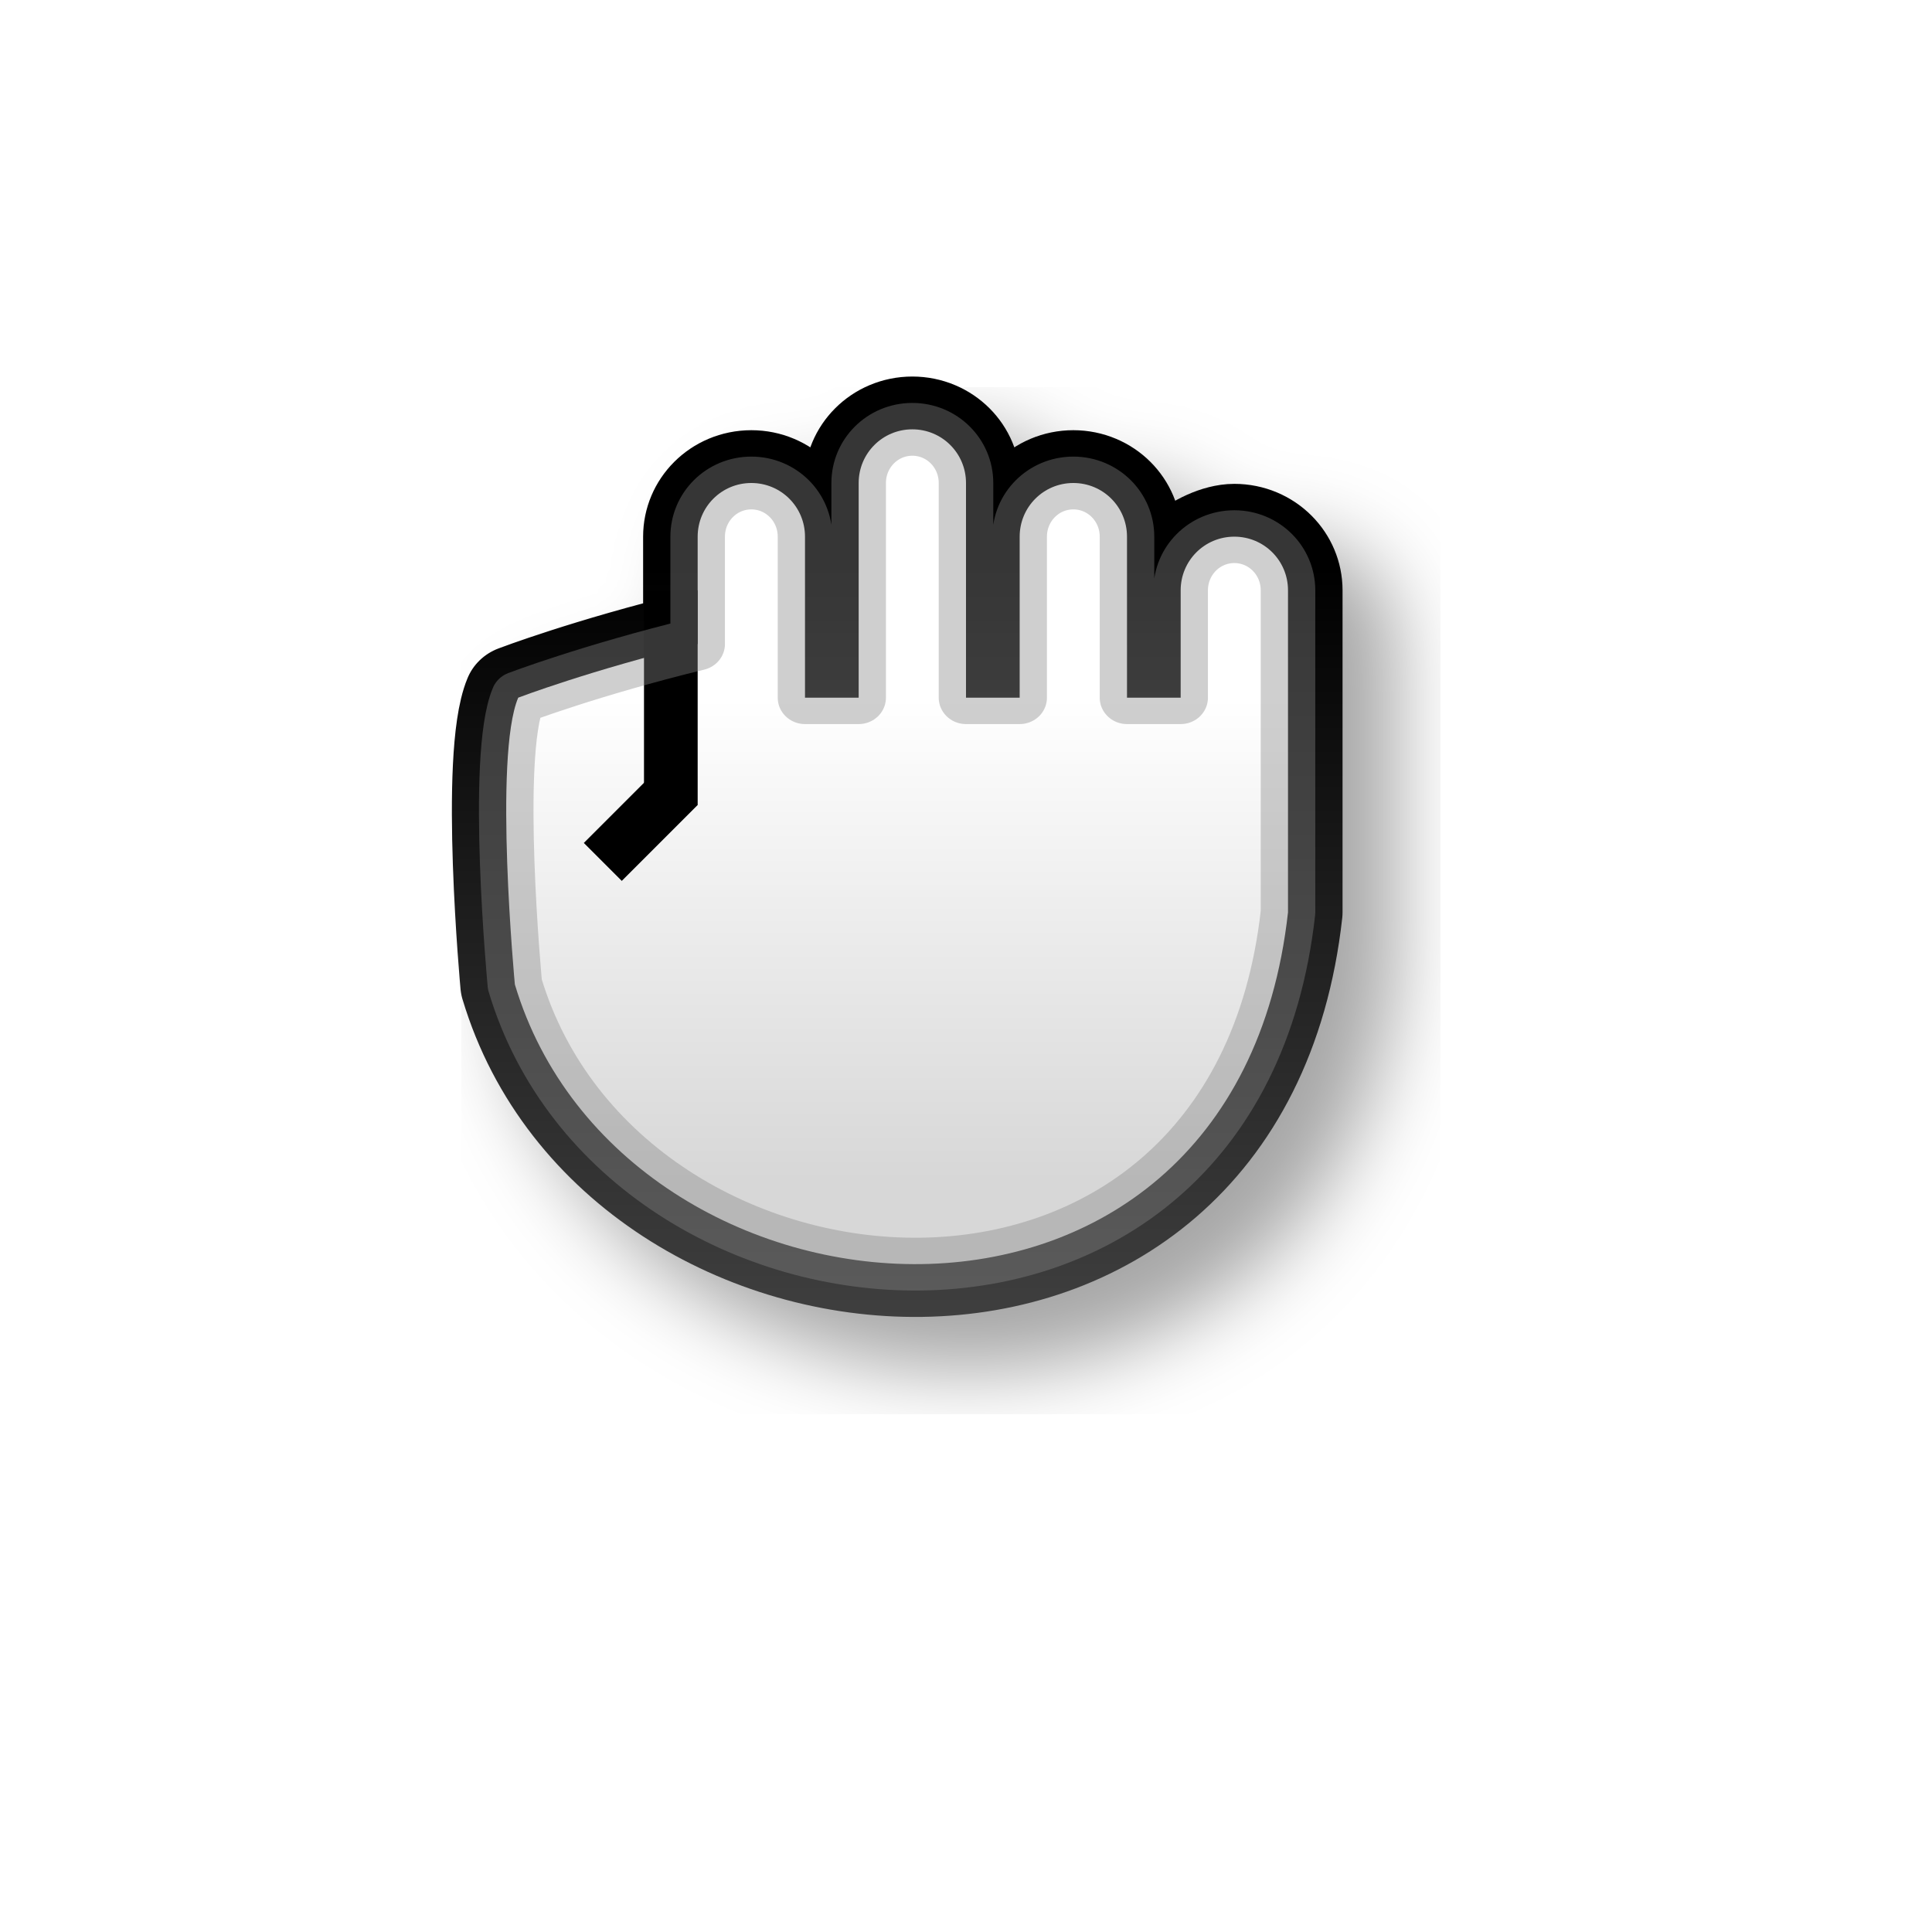
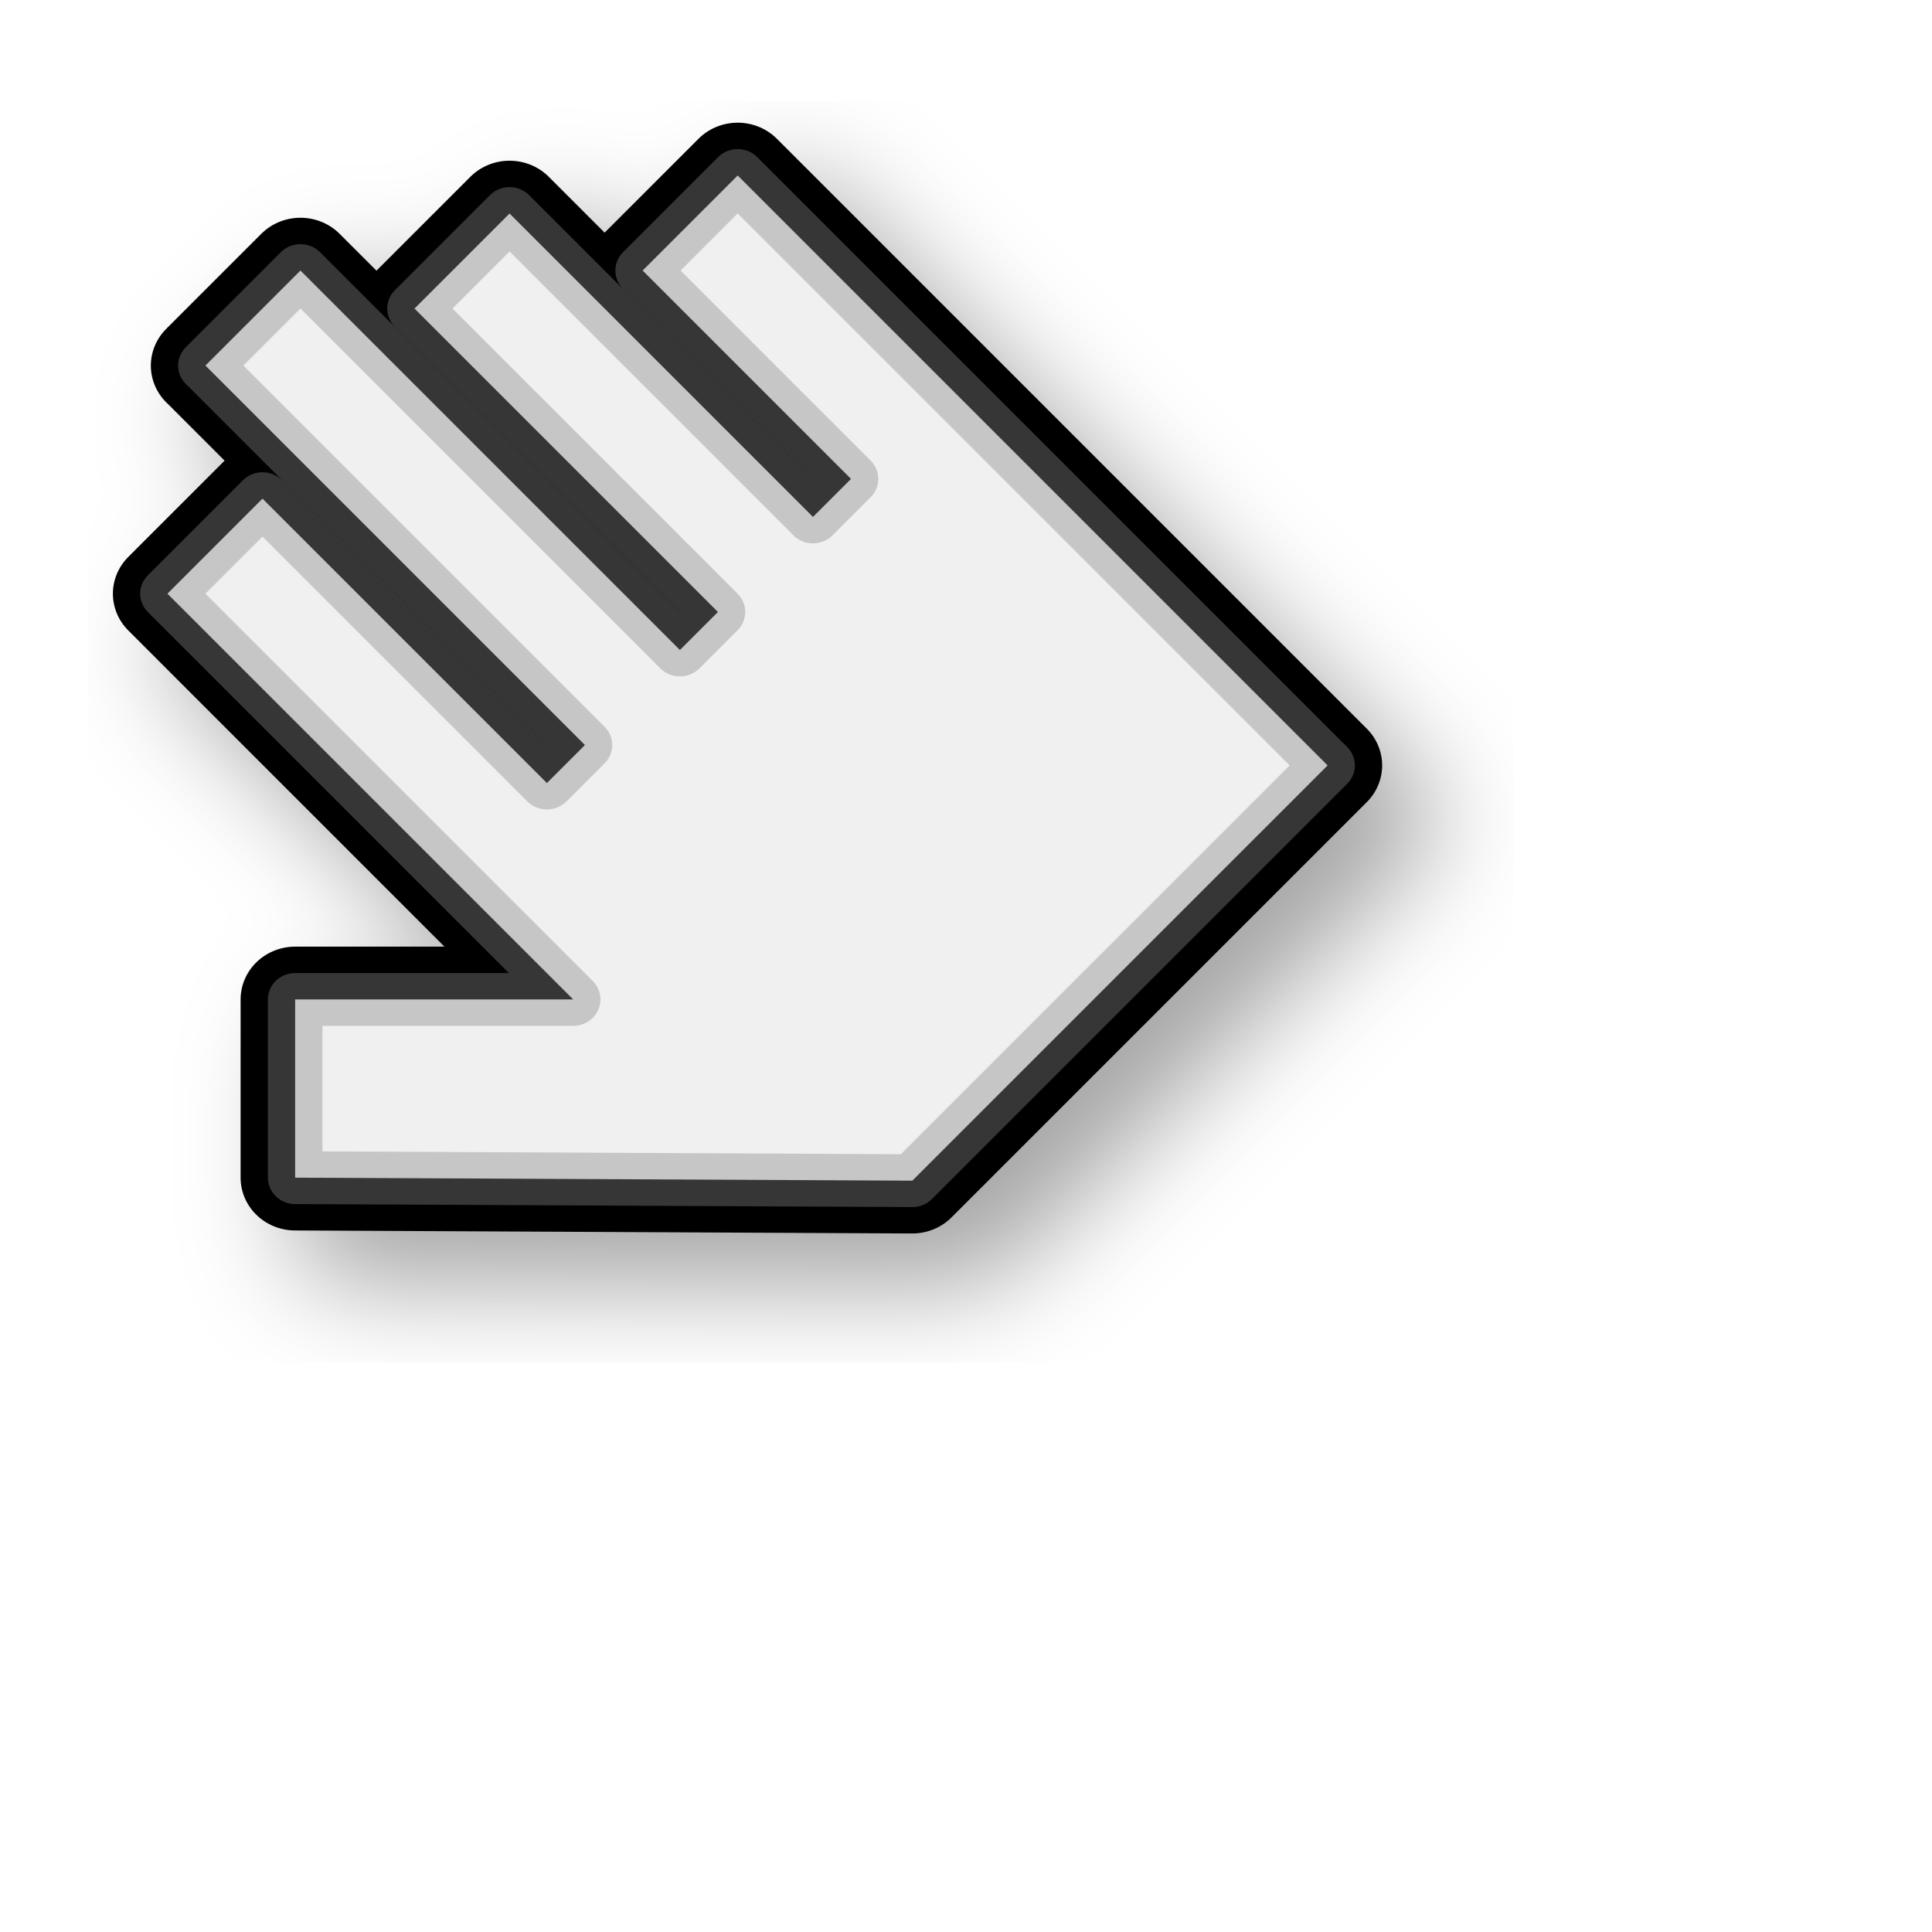
<svg xmlns="http://www.w3.org/2000/svg" xmlns:xlink="http://www.w3.org/1999/xlink" viewBox="0 0 36 36" id="svg2" version="1.1" width="100%" height="100%">
  <defs id="defs16">
    <linearGradient id="linearGradient5513">
      <stop style="stop-color:#000000;stop-opacity:1;" offset="0" id="stop5515" />
      <stop style="stop-color:#414141;stop-opacity:1;" offset="1" id="stop5517" />
    </linearGradient>
    <linearGradient id="linearGradient9807">
      <stop style="stop-color:#000000;stop-opacity:1;" offset="0" id="stop9809" />
      <stop style="stop-color:#000000;stop-opacity:0.392;" offset="1" id="stop9811" />
    </linearGradient>
    <linearGradient id="linearGradient5855">
      <stop style="stop-color:#878787;stop-opacity:1;" offset="0" id="stop5857" />
      <stop style="stop-color:#878787;stop-opacity:0;" offset="1" id="stop5859" />
    </linearGradient>
    <linearGradient id="linearGradient5337">
      <stop style="stop-color:#878787;stop-opacity:1;" offset="0" id="stop5339" />
      <stop style="stop-color:#878787;stop-opacity:0;" offset="1" id="stop5341" />
    </linearGradient>
    <linearGradient id="linearGradient5323">
      <stop style="stop-color:#878787;stop-opacity:1;" offset="0" id="stop5325" />
      <stop style="stop-color:#878787;stop-opacity:0;" offset="1" id="stop5327" />
    </linearGradient>
    <linearGradient id="linearGradient16138">
      <stop style="stop-color:#d7d7d7;stop-opacity:1;" offset="0" id="stop16140" />
      <stop style="stop-color:#ffffff;stop-opacity:1;" offset="1" id="stop16142" />
    </linearGradient>
    <linearGradient id="linearGradient14997">
      <stop style="stop-color:#969696;stop-opacity:0.059;" offset="0" id="stop14999" />
      <stop style="stop-color:#c8c8c8;stop-opacity:0.196;" offset="1" id="stop15001" />
    </linearGradient>
    <linearGradient id="linearGradient7031">
      <stop style="stop-color:#323232;stop-opacity:1;" offset="0" id="stop7033" />
      <stop style="stop-color:#000000;stop-opacity:1;" offset="1" id="stop7035" />
    </linearGradient>
    <linearGradient id="linearGradient5412">
      <stop style="stop-color:#323232;stop-opacity:1;" offset="0" id="stop5414" />
      <stop style="stop-color:#000000;stop-opacity:1;" offset="1" id="stop5416" />
    </linearGradient>
    <linearGradient id="linearGradient5228">
      <stop style="stop-color:#ffffff;stop-opacity:1;" offset="0" id="stop5230" />
      <stop style="stop-color:#ffffff;stop-opacity:0;" offset="1" id="stop5232" />
    </linearGradient>
    <linearGradient id="linearGradient5194">
      <stop style="stop-color:#505050;stop-opacity:0.49;" offset="0" id="stop5196" />
      <stop style="stop-color:#505050;stop-opacity:0;" offset="1" id="stop5198" />
    </linearGradient>
    <linearGradient id="linearGradient4328">
      <stop style="stop-color:#323232;stop-opacity:1;" offset="0" id="stop4330" />
      <stop style="stop-color:#000000;stop-opacity:1;" offset="1" id="stop4332" />
    </linearGradient>
    <linearGradient id="linearGradient3947">
      <stop style="stop-color:#000000;stop-opacity:1;" offset="0" id="stop3949" />
      <stop style="stop-color:#323232;stop-opacity:1;" offset="1" id="stop3951" />
    </linearGradient>
    <linearGradient id="linearGradient3914">
      <stop style="stop-color:#000000;stop-opacity:1;" offset="0" id="stop3916" />
      <stop style="stop-color:#323232;stop-opacity:1;" offset="1" id="stop3918" />
    </linearGradient>
    <linearGradient id="linearGradient4348">
      <stop style="stop-color:#323232;stop-opacity:1;" offset="0" id="stop4350" />
      <stop style="stop-color:#000000;stop-opacity:1;" offset="1" id="stop4352" />
    </linearGradient>
    <linearGradient id="linearGradient5064">
      <stop style="stop-color:#323232;stop-opacity:1;" offset="0" id="stop5066" />
      <stop style="stop-color:#000000;stop-opacity:1;" offset="1" id="stop5068" />
    </linearGradient>
    <linearGradient id="linearGradient5056">
      <stop style="stop-color:#323232;stop-opacity:1;" offset="0" id="stop5058" />
      <stop style="stop-color:#323232;stop-opacity:0;" offset="1" id="stop5060" />
    </linearGradient>
    <linearGradient id="linearGradient9962">
      <stop style="stop-color:#323232;stop-opacity:1;" offset="0" id="stop9964" />
      <stop style="stop-color:#000000;stop-opacity:1;" offset="1" id="stop9966" />
    </linearGradient>
    <linearGradient id="linearGradient9942">
      <stop style="stop-color:#000000;stop-opacity:1;" offset="0" id="stop9944" />
      <stop style="stop-color:#000000;stop-opacity:0;" offset="1" id="stop9946" />
    </linearGradient>
    <linearGradient id="linearGradient5845">
      <stop style="stop-color:#000000;stop-opacity:1;" offset="0" id="stop5847" />
      <stop style="stop-color:#323232;stop-opacity:1;" offset="1" id="stop5849" />
    </linearGradient>
    <linearGradient id="linearGradient3795">
      <stop style="stop-color:#ec687b;stop-opacity:1;" offset="0" id="stop3797" />
      <stop style="stop-color:#911324;stop-opacity:1;" offset="1" id="stop3799" />
    </linearGradient>
    <linearGradient id="linearGradient3824">
      <stop style="stop-color:#191919;stop-opacity:1;" offset="0" id="stop3826" />
      <stop style="stop-color:#000000;stop-opacity:0;" offset="1" id="stop3828" />
    </linearGradient>
    <linearGradient id="linearGradient3812">
      <stop style="stop-color:#911324;stop-opacity:1;" offset="0" id="stop3814" />
      <stop style="stop-color:#ec687b;stop-opacity:1;" offset="1" id="stop3816" />
    </linearGradient>
    <linearGradient id="linearGradient3769">
      <stop style="stop-color:#191919;stop-opacity:1;" offset="0" id="stop3771" />
      <stop style="stop-color:#191919;stop-opacity:0;" offset="1" id="stop3773" />
    </linearGradient>
    <linearGradient id="linearGradient3773">
      <stop style="stop-color:#000000;stop-opacity:1;" offset="0" id="stop3775" />
      <stop style="stop-color:#000000;stop-opacity:0.392;" offset="1" id="stop3777" />
    </linearGradient>
    <linearGradient id="linearGradient3758">
      <stop style="stop-color:#ec687b;stop-opacity:1;" offset="0" id="stop3760" />
      <stop style="stop-color:#911324;stop-opacity:1;" offset="1" id="stop3762" />
    </linearGradient>
    <linearGradient xlink:href="#linearGradient3758" id="linearGradient3764" x1="302.162" y1="102.405" x2="302.319" y2="568.766" gradientUnits="userSpaceOnUse" gradientTransform="translate(13.83015,43.09848)" />
    <linearGradient xlink:href="#linearGradient3773" id="linearGradient3779" x1="112.832" y1="169.976" x2="429.121" y2="590.093" gradientUnits="userSpaceOnUse" gradientTransform="translate(11.29603,11.66991)" />
    <linearGradient xlink:href="#linearGradient3773" id="linearGradient3794" gradientUnits="userSpaceOnUse" gradientTransform="translate(11.29603,11.66991)" x1="112.832" y1="169.976" x2="429.121" y2="590.093" />
    <linearGradient xlink:href="#linearGradient3758" id="linearGradient3796" gradientUnits="userSpaceOnUse" gradientTransform="translate(-38.98013,-9.29118)" x1="302.162" y1="102.405" x2="302.319" y2="568.766" />
    <linearGradient xlink:href="#linearGradient3769" id="linearGradient3775" x1="338.662" y1="519.311" x2="149.374" y2="171.294" gradientUnits="userSpaceOnUse" />
    <linearGradient xlink:href="#linearGradient3758" id="linearGradient3782" gradientUnits="userSpaceOnUse" gradientTransform="translate(-38.98013,-9.29118)" x1="302.162" y1="102.405" x2="302.319" y2="568.766" />
    <linearGradient xlink:href="#linearGradient3758" id="linearGradient3788" gradientUnits="userSpaceOnUse" gradientTransform="translate(-38.98013,-9.29118)" x1="302.162" y1="102.405" x2="302.319" y2="568.766" />
    <linearGradient xlink:href="#linearGradient3758" id="linearGradient3792" gradientUnits="userSpaceOnUse" gradientTransform="translate(-38.98013,-9.29118)" x1="300.439" y1="135.041" x2="302.319" y2="568.766" />
    <linearGradient xlink:href="#linearGradient3769" id="linearGradient3799" gradientUnits="userSpaceOnUse" x1="338.662" y1="519.311" x2="149.374" y2="171.294" />
    <linearGradient xlink:href="#linearGradient3769" id="linearGradient3803" gradientUnits="userSpaceOnUse" x1="338.662" y1="519.311" x2="149.374" y2="171.294" />
    <linearGradient xlink:href="#linearGradient3758" id="linearGradient3805" gradientUnits="userSpaceOnUse" gradientTransform="translate(-38.98013,-9.29118)" x1="300.439" y1="135.041" x2="302.319" y2="568.766" />
    <linearGradient xlink:href="#linearGradient3758" id="linearGradient3809" gradientUnits="userSpaceOnUse" gradientTransform="translate(-38.98013,-9.29118)" x1="300.439" y1="135.041" x2="302.319" y2="568.766" />
    <linearGradient xlink:href="#linearGradient3758" id="linearGradient3813" gradientUnits="userSpaceOnUse" gradientTransform="translate(-38.98013,-9.29118)" x1="300.439" y1="135.041" x2="302.319" y2="568.766" />
    <linearGradient xlink:href="#linearGradient3769" id="linearGradient3817" gradientUnits="userSpaceOnUse" x1="338.662" y1="519.311" x2="149.374" y2="171.294" />
    <radialGradient xlink:href="#linearGradient3812" id="radialGradient3820" cx="12" cy="12" fx="12" fy="12" r="12" gradientUnits="userSpaceOnUse" />
    <linearGradient xlink:href="#linearGradient3824" id="linearGradient3830" x1="-2.169088e-08" y1="-1.227519e-07" x2="24" y2="24" gradientUnits="userSpaceOnUse" />
    <radialGradient xlink:href="#linearGradient3812" id="radialGradient3848" gradientUnits="userSpaceOnUse" cx="12" cy="12" fx="12" fy="12" r="12" />
    <radialGradient xlink:href="#linearGradient3812" id="radialGradient3852" gradientUnits="userSpaceOnUse" cx="12" cy="12" fx="12" fy="12" r="12" />
    <linearGradient xlink:href="#linearGradient3795" id="linearGradient3801" x1="54.281" y1="397.664" x2="609.448" y2="397.664" gradientUnits="userSpaceOnUse" gradientTransform="matrix(0.04426336,0,0,0.04284523,-2.656771,-5.038022)" />
    <linearGradient xlink:href="#linearGradient3795" id="linearGradient3806" gradientUnits="userSpaceOnUse" x1="54.281" y1="397.664" x2="609.448" y2="397.664" gradientTransform="matrix(0,-1.033099,0.9679615,0,-53.05943,740.5131)" />
    <radialGradient xlink:href="#linearGradient3133-9" id="radialGradient4853" gradientUnits="userSpaceOnUse" gradientTransform="matrix(0.5972801,0,0,0.4043377,4.916208,-18.48213)" cx="64" cy="35.686" fx="64" fy="35.686" r="40" />
    <linearGradient id="linearGradient3133-9">
      <stop style="stop-color:#646661;stop-opacity:1" offset="0" id="stop3135-5" />
      <stop style="stop-color:#111111;stop-opacity:1" offset="1" id="stop3137-0" />
    </linearGradient>
    <linearGradient xlink:href="#linearGradient5716" id="linearGradient6304" gradientUnits="userSpaceOnUse" gradientTransform="matrix(1,0,0,0.7178393,-14.05604,14.04295)" x1="112.43" y1="15.218" x2="112.43" y2="21.002" />
    <linearGradient id="linearGradient5716">
      <stop style="stop-color:#ffffff;stop-opacity:1;" offset="0" id="stop5718" />
      <stop style="stop-color:#d9d9d9;stop-opacity:1;" offset="1" id="stop5720" />
    </linearGradient>
    <linearGradient x1="252.505" y1="118.78" x2="252.505" y2="730.682" id="linearGradient1313" xlink:href="#linearGradient1307" gradientUnits="userSpaceOnUse" />
    <linearGradient id="linearGradient1307">
      <stop id="stop1309" style="stop-color:#999999;stop-opacity:1" offset="0" />
      <stop id="stop1311" style="stop-color:#555555;stop-opacity:1" offset="1" />
    </linearGradient>
    <linearGradient x1="231.984" y1="128.613" x2="231.984" y2="755.796" id="linearGradient2184" xlink:href="#linearGradient2178" gradientUnits="userSpaceOnUse" />
    <linearGradient id="linearGradient2178">
      <stop id="stop2180" style="stop-color:#999999;stop-opacity:1" offset="0" />
      <stop id="stop2182" style="stop-color:#555555;stop-opacity:1" offset="1" />
    </linearGradient>
    <linearGradient gradientTransform="matrix(0.8718737,0,0,0.9007317,-253.7312,-68.27839)" y2="755.796" x2="231.984" y1="128.613" x1="231.984" gradientUnits="userSpaceOnUse" id="linearGradient9899" xlink:href="#linearGradient2178" />
    <radialGradient xlink:href="#linearGradient9942" id="radialGradient9948" cx="330.992" cy="405.922" fx="330.992" fy="405.922" r="193.893" gradientTransform="matrix(1,0,0,1.169154,0,-68.66315)" gradientUnits="userSpaceOnUse" />
    <radialGradient xlink:href="#linearGradient9942" id="radialGradient9955" gradientUnits="userSpaceOnUse" gradientTransform="matrix(1,0,0,1.169154,0,-68.66315)" cx="330.992" cy="405.922" fx="330.992" fy="405.922" r="193.893" />
    <radialGradient xlink:href="#linearGradient9942" id="radialGradient9960" gradientUnits="userSpaceOnUse" gradientTransform="matrix(1.228141,0,0,1.435886,-75.37826,-184.4485)" cx="330.992" cy="405.922" fx="330.992" fy="405.922" r="193.893" />
    <radialGradient xlink:href="#linearGradient9962" id="radialGradient9968" cx="331.127" cy="474.22" fx="331.127" fy="474.22" r="181.724" gradientTransform="matrix(1.491847,-2.054968,1.98913,1.541226,-1106.149,440.5983)" gradientUnits="userSpaceOnUse" />
    <radialGradient xlink:href="#linearGradient5056" id="radialGradient5062" cx="336.487" cy="391.242" fx="336.487" fy="391.242" r="275.48" gradientTransform="translate(0,7.1011012e-6)" gradientUnits="userSpaceOnUse" />
    <radialGradient xlink:href="#linearGradient5064" id="radialGradient5070" cx="336.487" cy="391.242" fx="336.487" fy="391.242" r="229.554" gradientTransform="translate(0,8.5217837e-6)" gradientUnits="userSpaceOnUse" />
    <radialGradient xlink:href="#linearGradient4348" id="radialGradient4354" cx="336.562" cy="391.242" fx="336.562" fy="391.242" r="229.629" gradientUnits="userSpaceOnUse" />
    <radialGradient xlink:href="#linearGradient4348" id="radialGradient3167" gradientUnits="userSpaceOnUse" cx="336.562" cy="391.242" fx="336.562" fy="391.242" r="229.629" gradientTransform="translate(642.961,413.332)" />
    <radialGradient xlink:href="#linearGradient4348" id="radialGradient3939" gradientUnits="userSpaceOnUse" cx="336.562" cy="391.242" fx="336.562" fy="391.242" r="229.629" />
    <radialGradient xlink:href="#linearGradient4348" id="radialGradient3942" gradientUnits="userSpaceOnUse" gradientTransform="matrix(0.9838504,0,0,1.016415,632.5774,420.1168)" cx="336.562" cy="391.242" fx="336.562" fy="391.242" r="229.629" />
    <radialGradient xlink:href="#linearGradient4348" id="radialGradient3945" gradientUnits="userSpaceOnUse" cx="336.562" cy="391.242" fx="336.562" fy="391.242" r="229.629" gradientTransform="scale(0.9838504,1.016415)" />
    <clipPath clipPathUnits="userSpaceOnUse" id="clipPath5401">
      <path d="m 0,511.659 525.2,0 L 525.2,0 0,0 0,511.659 z" id="path5403" />
    </clipPath>
    <radialGradient fx="0" fy="0" cx="0" cy="0" r="1" gradientUnits="userSpaceOnUse" gradientTransform="matrix(230.3037,0,0,-230.3037,339.4898,229.7227)" spreadMethod="pad" id="radialGradient5421">
      <stop style="stop-opacity:1;stop-color:#ffffff" offset="0" id="stop5423" />
      <stop style="stop-opacity:1;stop-color:#e6e7e8" offset="1" id="stop5425" />
    </radialGradient>
    <clipPath clipPathUnits="userSpaceOnUse" id="clipPath5433">
      <path d="m 0,511.659 525.2,0 L 525.2,0 0,0 0,511.659 z" id="path5435" />
    </clipPath>
    <radialGradient fx="0" fy="0" cx="0" cy="0" r="1" gradientUnits="userSpaceOnUse" gradientTransform="matrix(228.6841,0,0,-228.6841,315.0093,236.75)" spreadMethod="pad" id="radialGradient4531">
      <stop style="stop-opacity:1;stop-color:#ffffff" offset="0" id="stop4533" />
      <stop style="stop-opacity:1;stop-color:#e6e7e8" offset="1" id="stop4535" />
    </radialGradient>
    <radialGradient xlink:href="#linearGradient3914" id="radialGradient3920" cx="336.562" cy="391.242" fx="336.562" fy="391.242" r="183.703" gradientUnits="userSpaceOnUse" />
    <radialGradient xlink:href="#linearGradient3947" id="radialGradient3953" cx="43" cy="-20" fx="43" fy="-20" r="9" gradientUnits="userSpaceOnUse" />
    <radialGradient xlink:href="#linearGradient3947" id="radialGradient3972" gradientUnits="userSpaceOnUse" cx="43" cy="-20" fx="43" fy="-20" r="9" />
    <linearGradient id="linearGradient5800">
      <stop style="stop-color:#505050;stop-opacity:0.49;" offset="0" id="stop5802" />
      <stop style="stop-color:#505050;stop-opacity:0;" offset="1" id="stop5804" />
    </linearGradient>
    <linearGradient id="linearGradient3225">
      <stop style="stop-color:#323232;stop-opacity:1;" offset="0" id="stop3227" />
      <stop id="stop3229" offset="0.61" style="stop-color:#323232;stop-opacity:1;" />
      <stop style="stop-color:#323232;stop-opacity:0;" offset="1" id="stop3231" />
    </linearGradient>
    <linearGradient id="linearGradient3235">
      <stop id="stop3237" offset="0" style="stop-color:#ffffff;stop-opacity:1;" />
      <stop style="stop-color:#ffffff;stop-opacity:1;" offset="0.651" id="stop3239" />
      <stop id="stop3241" offset="1" style="stop-color:#ffffff;stop-opacity:0;" />
    </linearGradient>
    <linearGradient xlink:href="#linearGradient5832" id="linearGradient5854" gradientUnits="userSpaceOnUse" x1="137.537" y1="-143.216" x2="137.537" y2="-137.716" />
    <linearGradient id="linearGradient5832">
      <stop style="stop-color:#323232;stop-opacity:1;" offset="0" id="stop5834" />
      <stop style="stop-color:#323232;stop-opacity:0;" offset="1" id="stop5836" />
    </linearGradient>
    <linearGradient xlink:href="#linearGradient5840" id="linearGradient5856" gradientUnits="userSpaceOnUse" x1="137.537" y1="-143.216" x2="137.537" y2="-137.716" />
    <linearGradient id="linearGradient5840">
      <stop style="stop-color:#323232;stop-opacity:1;" offset="0" id="stop5842" />
      <stop style="stop-color:#323232;stop-opacity:0;" offset="1" id="stop5844" />
    </linearGradient>
    <linearGradient id="linearGradient5800-5">
      <stop style="stop-color:#505050;stop-opacity:0.49;" offset="0" id="stop5802-0" />
      <stop style="stop-color:#505050;stop-opacity:0;" offset="1" id="stop5804-7" />
    </linearGradient>
    <linearGradient id="linearGradient3225-6">
      <stop style="stop-color:#323232;stop-opacity:1;" offset="0" id="stop3227-5" />
      <stop id="stop3229-2" offset="0.61" style="stop-color:#323232;stop-opacity:1;" />
      <stop style="stop-color:#323232;stop-opacity:0;" offset="1" id="stop3231-8" />
    </linearGradient>
    <linearGradient id="linearGradient3235-1">
      <stop id="stop3237-2" offset="0" style="stop-color:#ffffff;stop-opacity:1;" />
      <stop style="stop-color:#ffffff;stop-opacity:1;" offset="0.651" id="stop3239-2" />
      <stop id="stop3241-4" offset="1" style="stop-color:#ffffff;stop-opacity:0;" />
    </linearGradient>
    <linearGradient xlink:href="#linearGradient5832-4" id="linearGradient5854-2" gradientUnits="userSpaceOnUse" x1="137.537" y1="-143.216" x2="137.537" y2="-137.716" />
    <linearGradient id="linearGradient5832-4">
      <stop style="stop-color:#323232;stop-opacity:1;" offset="0" id="stop5834-5" />
      <stop style="stop-color:#323232;stop-opacity:0;" offset="1" id="stop5836-7" />
    </linearGradient>
    <linearGradient xlink:href="#linearGradient5840-2" id="linearGradient5856-6" gradientUnits="userSpaceOnUse" x1="137.537" y1="-143.216" x2="137.537" y2="-137.716" />
    <linearGradient id="linearGradient5840-2">
      <stop style="stop-color:#323232;stop-opacity:1;" offset="0" id="stop5842-4" />
      <stop style="stop-color:#323232;stop-opacity:0;" offset="1" id="stop5844-3" />
    </linearGradient>
    <radialGradient xlink:href="#linearGradient3947" id="radialGradient5462" gradientUnits="userSpaceOnUse" gradientTransform="matrix(22.59205,0,0,23.33982,-459.5952,-722.647)" cx="43" cy="-20" fx="43" fy="-20" r="9" />
    <radialGradient xlink:href="#linearGradient4328" id="radialGradient5512" gradientUnits="userSpaceOnUse" gradientTransform="matrix(1,0,0,1.033099,756.8337,-537.5357)" cx="308.534" cy="374.325" fx="308.534" fy="374.325" r="203.328" />
    <radialGradient xlink:href="#linearGradient3914" id="radialGradient5518" gradientUnits="userSpaceOnUse" cx="336.562" cy="391.242" fx="336.562" fy="391.242" r="183.703" />
    <radialGradient xlink:href="#linearGradient3914" id="radialGradient5521" gradientUnits="userSpaceOnUse" cx="336.562" cy="391.242" fx="336.562" fy="391.242" r="183.703" gradientTransform="matrix(1.076086,0,0,1.111704,-635.3804,-976.7088)" />
    <radialGradient xlink:href="#radialGradient5421" id="radialGradient5544" gradientUnits="userSpaceOnUse" gradientTransform="matrix(237.7624,0,0,245.6321,-1089.322,-102.2635)" spreadMethod="pad" cx="0" cy="0" fx="0" fy="0" r="1" />
    <radialGradient xlink:href="#linearGradient7031" id="radialGradient7037" cx="24" cy="64" fx="24" fy="64" r="10" gradientUnits="userSpaceOnUse" />
    <radialGradient xlink:href="#linearGradient7031" id="radialGradient7052" gradientUnits="userSpaceOnUse" cx="24" cy="64" fx="24" fy="64" r="10" gradientTransform="matrix(22.59205,0,0,23.33982,1378.833,-954.5865)" />
    <radialGradient xlink:href="#linearGradient14997" id="radialGradient15005" cx="2011.41" cy="469.143" fx="2011.41" fy="469.143" r="225.921" gradientTransform="matrix(1,0,0,1.033099,0,-15.52808)" gradientUnits="userSpaceOnUse" />
    <linearGradient xlink:href="#linearGradient4054-3" id="linearGradient4154" gradientUnits="userSpaceOnUse" gradientTransform="matrix(1.333333,0,0,1.333333,1618.32,-2131.651)" x1="362.594" y1="340.148" x2="362.594" y2="182.604" />
    <linearGradient id="linearGradient4054-3">
      <stop style="stop-color:#d7d7d7;stop-opacity:1;" offset="0" id="stop4056-5" />
      <stop style="stop-color:#ffffff;stop-opacity:1;" offset="1" id="stop4058-0" />
    </linearGradient>
    <linearGradient xlink:href="#linearGradient5323" id="linearGradient5329" x1="1740.305" y1="-581.149" x2="1740.305" y2="-814.548" gradientUnits="userSpaceOnUse" />
    <linearGradient xlink:href="#linearGradient5337" id="linearGradient5343" x1="1717.714" y1="-557.81" x2="1717.714" y2="-814.548" gradientUnits="userSpaceOnUse" gradientTransform="translate(384.0651,-1073.632)" />
    <linearGradient xlink:href="#linearGradient4054-3-4" id="linearGradient4154-9" gradientUnits="userSpaceOnUse" gradientTransform="matrix(1.333333,0,0,1.333333,1234.255,-1058.02)" x1="362.594" y1="340.148" x2="362.594" y2="182.604" />
    <linearGradient id="linearGradient4054-3-4">
      <stop style="stop-color:#d7d7d7;stop-opacity:1;" offset="0" id="stop4056-5-2" />
      <stop style="stop-color:#ffffff;stop-opacity:1;" offset="1" id="stop4058-0-2" />
    </linearGradient>
    <linearGradient y2="182.604" x2="362.594" y1="340.148" x1="362.594" gradientTransform="matrix(1.333333,0,0,1.333333,330.5726,-777.9417)" gradientUnits="userSpaceOnUse" id="linearGradient3208" xlink:href="#linearGradient4054-3-4" />
    <linearGradient y2="182.604" x2="362.594" y1="340.148" x1="362.594" gradientTransform="translate(-2.5566507e-5,3.2669168e-5)" gradientUnits="userSpaceOnUse" id="linearGradient3369" xlink:href="#linearGradient4054-3-1" />
    <linearGradient id="linearGradient4054-3-1">
      <stop style="stop-color:#d7d7d7;stop-opacity:1;" offset="0" id="stop4056-5-47" />
      <stop style="stop-color:#ffffff;stop-opacity:1;" offset="1" id="stop4058-0-6" />
    </linearGradient>
    <linearGradient y2="182.604" x2="362.594" y1="340.148" x1="362.594" gradientTransform="matrix(1.333333,0,0,1.333333,1866.832,-1011.34)" gradientUnits="userSpaceOnUse" id="linearGradient5267" xlink:href="#linearGradient4054-3-1" />
    <linearGradient xlink:href="#linearGradient4054-3-1" id="linearGradient5851" gradientUnits="userSpaceOnUse" gradientTransform="matrix(1.333333,0,0,1.333333,1279.439,-1081.359)" x1="362.594" y1="340.148" x2="362.594" y2="182.604" />
    <linearGradient xlink:href="#linearGradient5855" id="linearGradient5861" x1="1740.305" y1="-557.81" x2="1740.305" y2="-884.567" gradientUnits="userSpaceOnUse" />
    <linearGradient y2="182.604" x2="362.594" y1="340.148" x1="362.594" gradientTransform="matrix(1.333333,0,0,1.333333,2092.753,-988.0001)" gradientUnits="userSpaceOnUse" id="linearGradient3369-9" xlink:href="#linearGradient4054-3-1-3" />
    <linearGradient id="linearGradient4054-3-1-3">
      <stop style="stop-color:#d7d7d7;stop-opacity:1;" offset="0" id="stop4056-5-47-8" />
      <stop style="stop-color:#ffffff;stop-opacity:1;" offset="1" id="stop4058-0-6-1" />
    </linearGradient>
    <linearGradient xlink:href="#linearGradient9807" id="linearGradient9813" x1="1514.385" y1="-861.227" x2="1514.385" y2="-557.81" gradientUnits="userSpaceOnUse" />
    <linearGradient xlink:href="#linearGradient4054-3-1-1" id="linearGradient4228" x1="1195.273" y1="-320.035" x2="1195.273" y2="-530.094" gradientUnits="userSpaceOnUse" />
    <linearGradient id="linearGradient4054-3-1-1">
      <stop style="stop-color:#d7d7d7;stop-opacity:1;" offset="0" id="stop4056-5-47-4" />
      <stop style="stop-color:#ffffff;stop-opacity:1;" offset="1" id="stop4058-0-6-9" />
    </linearGradient>
    <linearGradient xlink:href="#linearGradient4250" id="linearGradient4256" x1="1300.702" y1="-512.589" x2="1296.937" y2="-346.292" gradientUnits="userSpaceOnUse" />
    <linearGradient id="linearGradient4250">
      <stop style="stop-color:#878787;stop-opacity:1;" offset="0" id="stop4252" />
      <stop style="stop-color:#878787;stop-opacity:0;" offset="1" id="stop4254" />
    </linearGradient>
    <linearGradient y2="-346.292" x2="1296.937" y1="-512.589" x1="1300.702" gradientUnits="userSpaceOnUse" id="linearGradient4830" xlink:href="#linearGradient4250" />
    <linearGradient id="linearGradient4054-3-1-31">
      <stop style="stop-color:#d7d7d7;stop-opacity:1;" offset="0" id="stop4056-5-47-9" />
      <stop style="stop-color:#ffffff;stop-opacity:1;" offset="1" id="stop4058-0-6-2" />
    </linearGradient>
    <linearGradient id="linearGradient5534">
      <stop style="stop-color:#000000;stop-opacity:1;" offset="0" id="stop5536" />
      <stop style="stop-color:#000000;stop-opacity:0.392;" offset="1" id="stop5538" />
    </linearGradient>
    <linearGradient id="linearGradient4054-3-1-9">
      <stop style="stop-color:#d7d7d7;stop-opacity:1;" offset="0" id="stop4056-5-47-6" />
      <stop style="stop-color:#ffffff;stop-opacity:1;" offset="1" id="stop4058-0-6-32" />
    </linearGradient>
    <linearGradient id="linearGradient6287">
      <stop style="stop-color:#000000;stop-opacity:1;" offset="0" id="stop6289" />
      <stop style="stop-color:#555555;stop-opacity:0.333;" offset="1" id="stop6291" />
    </linearGradient>
    <linearGradient xlink:href="#linearGradient4054-3-1-0" id="linearGradient7589" x1="-4" y1="22" x2="-4" y2="13" gradientUnits="userSpaceOnUse" gradientTransform="translate(22,-7)" />
    <linearGradient id="linearGradient4054-3-1-0">
      <stop style="stop-color:#d7d7d7;stop-opacity:1;" offset="0" id="stop4056-5-47-40" />
      <stop style="stop-color:#ffffff;stop-opacity:1;" offset="1" id="stop4058-0-6-22" />
    </linearGradient>
    <linearGradient xlink:href="#linearGradient4054-3-1-0" id="linearGradient7718" gradientUnits="userSpaceOnUse" gradientTransform="matrix(22.59205,0,0,23.33982,1988.818,-1187.985)" x1="-4" y1="22" x2="-4" y2="13" />
    <linearGradient xlink:href="#linearGradient4054-3-1-7" id="linearGradient7589-5" x1="-4" y1="22" x2="-4" y2="13" gradientUnits="userSpaceOnUse" gradientTransform="translate(-0.046875,-0.171875)" />
    <linearGradient id="linearGradient4054-3-1-7">
      <stop style="stop-color:#d7d7d7;stop-opacity:1;" offset="0" id="stop4056-5-47-0" />
      <stop style="stop-color:#ffffff;stop-opacity:1;" offset="1" id="stop4058-0-6-4" />
    </linearGradient>
    <linearGradient xlink:href="#linearGradient4054-3-1-5" id="linearGradient4682" gradientUnits="userSpaceOnUse" gradientTransform="matrix(0.05901781,0,0,0.05712697,-7.399505,2.568385)" x1="362.594" y1="340.148" x2="362.594" y2="182.604" />
    <linearGradient id="linearGradient4054-3-1-5">
      <stop style="stop-color:#d7d7d7;stop-opacity:1;" offset="0" id="stop4056-5-47-91" />
      <stop style="stop-color:#ffffff;stop-opacity:1;" offset="1" id="stop4058-0-6-3" />
    </linearGradient>
    <linearGradient xlink:href="#linearGradient6935" id="linearGradient4688" gradientUnits="userSpaceOnUse" gradientTransform="matrix(0.05901781,0,0,0.05712697,-7.399505,2.568384)" x1="142.322" y1="130.089" x2="142.322" y2="392.662" />
    <linearGradient id="linearGradient6935">
      <stop style="stop-color:#000000;stop-opacity:1;" offset="0" id="stop6937" />
      <stop style="stop-color:#000000;stop-opacity:0.392;" offset="1" id="stop6939" />
    </linearGradient>
    <linearGradient y2="392.662" x2="142.322" y1="130.089" x1="142.322" gradientTransform="matrix(1.333333,0,0,1.333333,1673.864,-1068.013)" gradientUnits="userSpaceOnUse" id="linearGradient4984" xlink:href="#linearGradient6935" />
    <linearGradient xlink:href="#linearGradient5513" id="linearGradient5519" x1="1491.793" y1="-894.627" x2="1491.793" y2="-557.81" gradientUnits="userSpaceOnUse" gradientTransform="translate(-22.59178,-46.67965)" />
    <filter id="filter7214" x="-0.126" width="1.252" y="-0.114" height="1.229">
      <feGaussianBlur stdDeviation="17.29" id="feGaussianBlur7216" />
    </filter>
+     <linearGradient id="linearGradient5536">
+       <stop style="stop-color:#d6d2d0;stop-opacity:1;" offset="0" id="stop5538-2" />
+       <stop style="stop-color:#b2aead;stop-opacity:1;" offset="1" id="stop5540" />
+     </linearGradient>
+     <filter id="filter10116" x="-0.114" width="1.228" y="-0.127" height="1.254">
+       <feGaussianBlur stdDeviation="23.163" id="feGaussianBlur10118" />
+     </filter>
+     <filter id="filter11011" x="-0.114" width="1.228" y="-0.127" height="1.254">
+       <feGaussianBlur stdDeviation="23.163" id="feGaussianBlur11013" />
+     </filter>
  </defs>
  <g style="stroke-linecap:round;stroke-linejoin:round" transform="matrix(0.04426336,0,0,0.04284523,-2.656771,6.961978)" id="g3922">
+     <path id="path11009" d="M 169.108,19.835 328.85,184.864 312.844,201.399 193.116,77.708 l -40.014,41.337 170.806,176.463 -117.045,3e-5 -9.7e-4,77.509 259.817,1.307 174.815,-180.601 -248.335,-256.555 -40.014,41.342 87.716,90.618 -16.006,16.534 L 297.122,-46.297 257.108,-4.955 384.839,127.004 368.833,143.541 209.092,-21.489 169.077,19.853 z" style="opacity:0.35;fill:#000000;fill-opacity:1;stroke:#000000;stroke-width:45.926;stroke-linecap:round;stroke-linejoin:round;stroke-miterlimit:4;stroke-opacity:1;stroke-dasharray:none;filter:url(#filter11011)" />
    <text transform="scale(0.9838504,1.016415)" id="text4529" y="-649.419" x="-3518.619" style="font-size:367.406px;font-style:normal;font-variant:normal;font-weight:normal;font-stretch:normal;line-height:125%;letter-spacing:0px;word-spacing:0px;fill:#000000;fill-opacity:1;stroke:none;font-family:FontAwesome;-inkscape-font-specification:FontAwesome" xml:space="preserve">
      <tspan y="-649.419" x="-3518.619" id="tspan4531" />
    </text>
-     <g id="g5726" transform="translate(-1251.035,1025.493)">
+     <g id="g5726" transform="translate(-2335.453,418.6581)">
      <path style="opacity:0.35;fill:#000000;fill-opacity:1;stroke:#000000;stroke-width:45.926;stroke-miterlimit:4;stroke-opacity:1;stroke-dasharray:none;filter:url(#filter7214)" d="m 1649.937,-954.587 c -12.516,0 -22.592,10.41 -22.592,23.34 l 0,26.257 0,19.693 0,0.729 c -45.184,11.382 -75.542,23.34 -75.542,23.34 -10.272,25.528 -1.412,124.722 -1.412,124.722 45.184,156.085 302.875,178.695 325.467,-31.363 l 0,-93.359 0,-46.68 c 0,-12.93 -10.076,-23.34 -22.592,-23.34 -12.516,0 -32.972,16.116 -22.592,23.34 18.948,13.187 71.37,22.182 0,46.68 l -22.592,0 0,-70.019 c 0,-12.93 -10.076,-23.34 -22.592,-23.34 -12.516,0 -22.592,10.41 -22.592,23.34 l 0,70.019 -22.592,0 0,-93.359 c 0,-12.93 -10.076,-23.34 -22.592,-23.34 -12.516,0 -22.592,10.41 -22.592,23.34 l 0,93.359 -22.592,0 0,-70.019 c 0,-12.93 -10.076,-23.34 -22.592,-23.34 z" id="path7212" />
      <path id="path7595" d="m 1627.345,-977.926 c -12.516,0 -22.592,10.41 -22.592,23.34 l 0,26.257 0,19.693 0,0.729 c -45.184,11.382 -75.542,23.34 -75.542,23.34 -10.272,25.528 -1.412,124.722 -1.412,124.722 45.184,156.085 302.875,178.695 325.467,-31.363 l 0,-93.359 0,-46.68 c 0,-12.93 -10.076,-23.34 -22.592,-23.34 -12.516,0 -32.972,16.116 -22.592,23.34 18.948,13.187 71.37,22.182 0,46.68 l -22.592,0 0,-70.019 c 0,-12.93 -10.076,-23.34 -22.592,-23.34 -12.516,0 -22.592,10.41 -22.592,23.34 l 0,70.019 -22.592,0 0,-93.359 c 0,-12.93 -10.076,-23.34 -22.592,-23.34 -12.516,0 -22.592,10.41 -22.592,23.34 l 0,93.359 -22.592,0 0,-70.019 c 0,-12.93 -10.076,-23.34 -22.592,-23.34 z" style="fill:none;stroke:url(#linearGradient5519);stroke-width:45.926;stroke-miterlimit:4;stroke-opacity:1;stroke-dasharray:none" />
      <path style="fill:none;stroke:#000000;stroke-width:0;stroke-miterlimit:4;stroke-opacity:1;stroke-dasharray:none" d="m 1627.345,-977.926 c -12.516,0 -22.592,10.41 -22.592,23.34 l 0,45.95 0,117.429 c -26.012,-144.327 -153.027,-211.772 -76.954,10.287 45.184,177.161 302.875,199.771 325.467,-10.287 l 0,-93.359 0,-46.68 c 0,-12.93 -10.076,-23.34 -22.592,-23.34 -12.516,0 -22.592,10.41 -22.592,23.34 l 0,46.68 -22.592,0 0,-70.019 c 0,-12.93 -10.076,-23.34 -22.592,-23.34 -12.516,0 -22.592,10.41 -22.592,23.34 l 0,70.019 -22.592,0 0,-93.359 c 0,-12.93 -10.076,-23.34 -22.592,-23.34 -12.516,0 -22.592,10.41 -22.592,23.34 l 0,93.359 -22.592,0 0,-70.019 c 0,-12.93 -10.076,-23.34 -22.592,-23.34 z" id="path7556" />
      <path style="fill:url(#linearGradient7718);fill-opacity:1;fill-rule:nonzero;stroke:none" d="m 1627.345,-977.926 c -12.516,0 -22.592,10.41 -22.592,23.34 l 0,26.257 0,19.693 0,0.729 c -45.184,11.382 -75.542,23.34 -75.542,23.34 -10.473,25.528 -1.412,124.722 -1.412,124.722 45.184,156.085 302.875,178.695 325.467,-31.363 l 0,-93.359 0,-46.68 c 0,-12.93 -10.076,-23.34 -22.592,-23.34 -12.516,0 -22.592,10.41 -22.592,23.34 l 0,46.68 -22.592,0 0,-70.019 c 0,-12.93 -10.076,-23.34 -22.592,-23.34 -12.516,0 -22.592,10.41 -22.592,23.34 l 0,70.019 -22.592,0 0,-93.359 c 0,-12.93 -10.076,-23.34 -22.592,-23.34 -12.516,0 -22.592,10.41 -22.592,23.34 l 0,93.359 -22.592,0 0,-70.019 c 0,-12.93 -10.076,-23.34 -22.592,-23.34 z" id="path7552" />
      <rect style="fill:#000000;fill-opacity:1;fill-rule:nonzero;stroke:none" id="rect5333-0" width="22.592" height="93.359" x="1582.161" y="-931.247" />
      <rect y="-1736.727" x="547.633" height="45.938" width="22.969" id="rect5353-8" style="fill:#000000;fill-opacity:1;fill-rule:nonzero;stroke:none" transform="matrix(0.6955029,0.7185233,-0.6955029,0.7185233,0,0)" />
      <path id="path4863" d="m 1627.345,-977.926 c -12.516,0 -22.592,10.41 -22.592,23.34 l 0,26.257 0,19.693 0,0.729 c -45.184,11.382 -75.542,23.34 -75.542,23.34 -10.473,25.528 -1.412,124.722 -1.412,124.722 45.184,156.085 302.875,178.695 325.467,-31.363 l 0,-93.359 0,-46.68 c 0,-12.93 -10.076,-23.34 -22.592,-23.34 -12.516,0 -22.592,10.41 -22.592,23.34 l 0,46.68 -22.592,0 0,-70.019 c 0,-12.93 -10.076,-23.34 -22.592,-23.34 -12.516,0 -22.592,10.41 -22.592,23.34 l 0,70.019 -22.592,0 0,-93.359 c 0,-12.93 -10.076,-23.34 -22.592,-23.34 -12.516,0 -22.592,10.41 -22.592,23.34 l 0,93.359 -22.592,0 0,-70.019 c 0,-12.93 -10.076,-23.34 -22.592,-23.34 z" style="opacity:0.4;fill:none;stroke:#878787;stroke-width:22.963;stroke-miterlimit:4;stroke-opacity:1;stroke-dasharray:none" />
    </g>
+     <path id="path6841-2" d="m 353.444,-1026.053 -6.5e-4,233.387 -22.635,-0.001 -8.2e-4,-174.925 -56.588,-10e-4 -0.002,249.554 -82.763,-85.503 -53.052,54.807 182.824,190.723 247.226,3.1e-4 -1.1e-4,-362.824 -56.591,0.002 9.6e-4,128.154 -22.635,-0.001 -6e-5,-186.619 -56.591,0.002 -1.7e-4,186.619 -22.636,6.5e-4 9.2e-4,-233.386 -56.592,10e-4 z" style="fill:none;stroke:#000000;stroke-width:45.926;stroke-linecap:round;stroke-linejoin:round;stroke-miterlimit:4;stroke-opacity:1;stroke-dasharray:none" />
+     <path style="fill:#f0f0f0;fill-opacity:1;stroke:none" d="m 353.444,-1026.053 -6.5e-4,233.387 -22.635,-0.001 -8.2e-4,-174.925 -56.588,-10e-4 -0.002,249.554 -82.763,-85.503 -53.052,54.807 182.824,190.723 247.226,3.1e-4 -1.1e-4,-362.824 -56.591,0.002 9.6e-4,128.154 -22.635,-0.001 -6e-5,-186.619 -56.591,0.002 -1.7e-4,186.619 -22.636,6.5e-4 9.2e-4,-233.386 -56.592,10e-4 z" id="path5086-3" />
+     <path id="path6837-7" d="m 353.444,-1026.053 -6.5e-4,233.387 -22.635,-0.001 -8.2e-4,-174.925 -56.588,-10e-4 -0.002,249.554 -82.763,-85.503 -53.052,54.807 182.824,190.723 247.226,3.1e-4 -1.1e-4,-362.824 -56.591,0.002 9.6e-4,128.154 -22.635,-0.001 -6e-5,-186.619 -56.591,0.002 -1.7e-4,186.619 -22.636,6.5e-4 9.2e-4,-233.386 -56.592,10e-4 z" style="opacity:0.4;fill:none;stroke:#878787;stroke-width:22.963;stroke-linecap:round;stroke-linejoin:round;stroke-miterlimit:4;stroke-opacity:1;stroke-dasharray:none" />
+     <path style="fill:none;stroke:#000000;stroke-width:45.926;stroke-linecap:round;stroke-linejoin:round;stroke-miterlimit:4;stroke-opacity:1;stroke-dasharray:none" d="M 146.516,-3.505 306.258,161.525 290.252,178.059 170.524,54.369 l -40.014,41.337 170.806,176.463 -117.045,3e-5 -9.7e-4,77.509 259.817,1.307 174.815,-180.601 -248.335,-256.555 -40.014,41.342 87.716,90.618 L 402.262,62.322 274.53,-69.637 234.515,-28.295 362.247,103.664 346.241,120.201 186.5,-44.829 146.484,-3.487 z" id="path11003" />
+     <path id="path11005" d="M 146.516,-3.505 306.258,161.525 290.252,178.059 170.524,54.369 l -40.014,41.337 170.806,176.463 -117.045,3e-5 -9.7e-4,77.509 259.817,1.307 174.815,-180.601 -248.335,-256.555 -40.014,41.342 87.716,90.618 L 402.262,62.322 274.53,-69.637 234.515,-28.295 362.247,103.664 346.241,120.201 186.5,-44.829 146.484,-3.487 z" style="fill:#f0f0f0;fill-opacity:1;stroke:none" />
+     <path style="opacity:0.4;fill:none;stroke:#878787;stroke-width:22.963;stroke-linecap:round;stroke-linejoin:round;stroke-miterlimit:4;stroke-opacity:1;stroke-dasharray:none" d="M 146.516,-3.505 306.258,161.525 290.252,178.059 170.524,54.369 l -40.014,41.337 170.806,176.463 -117.045,3e-5 -9.7e-4,77.509 259.817,1.307 174.815,-180.601 -248.335,-256.555 -40.014,41.342 87.716,90.618 L 402.262,62.322 274.53,-69.637 234.515,-28.295 362.247,103.664 346.241,120.201 186.5,-44.829 146.484,-3.487 z" id="path11007" />
  </g>
</svg>
